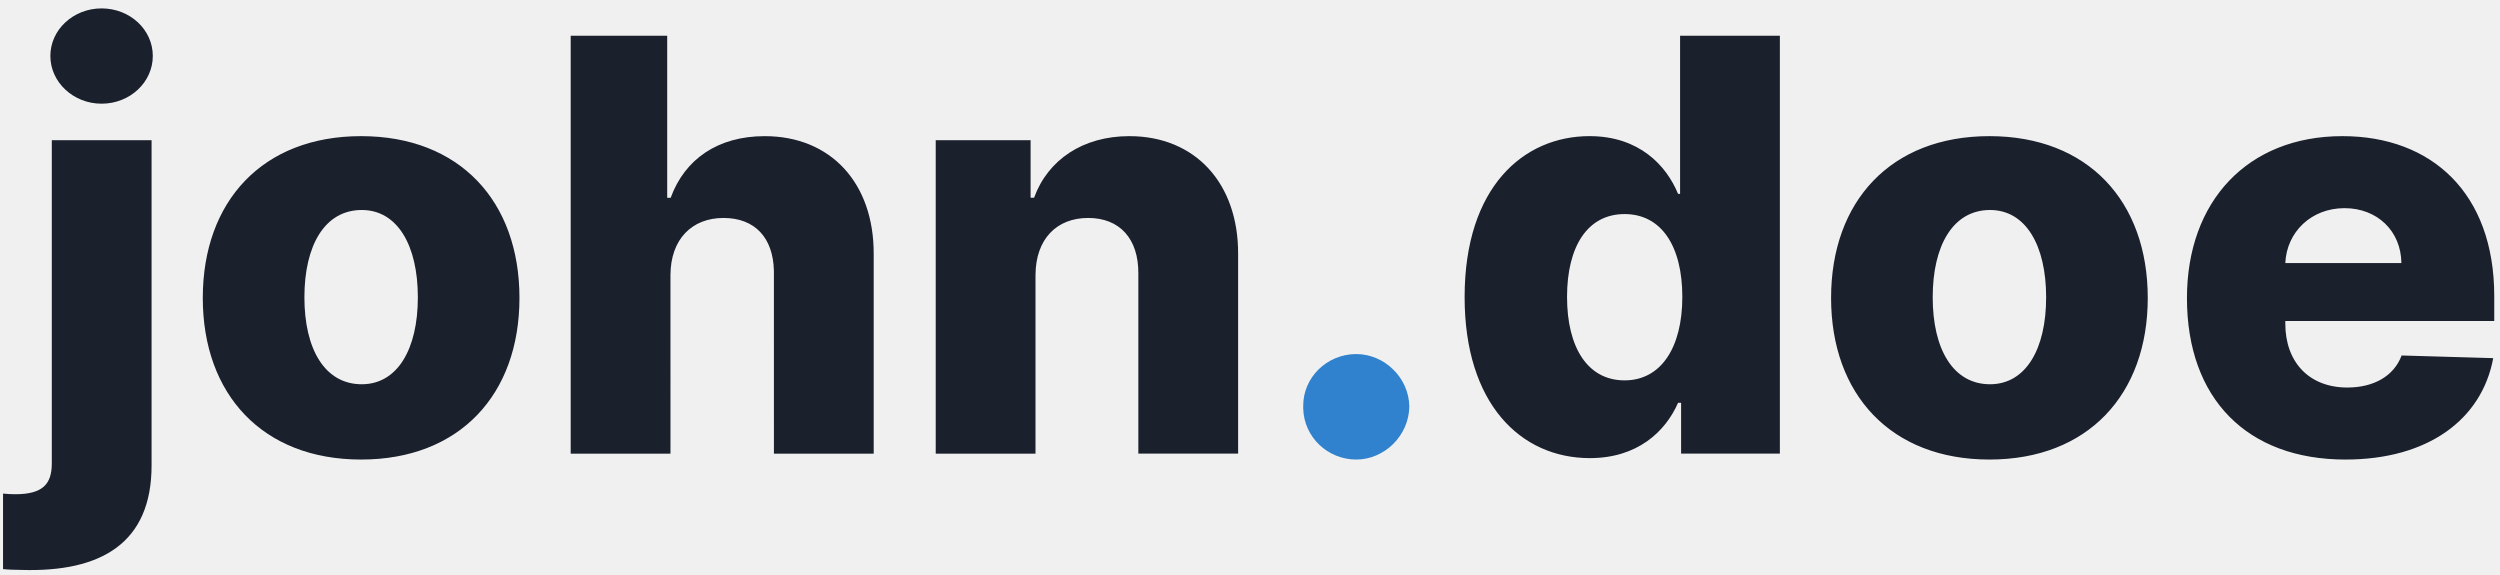
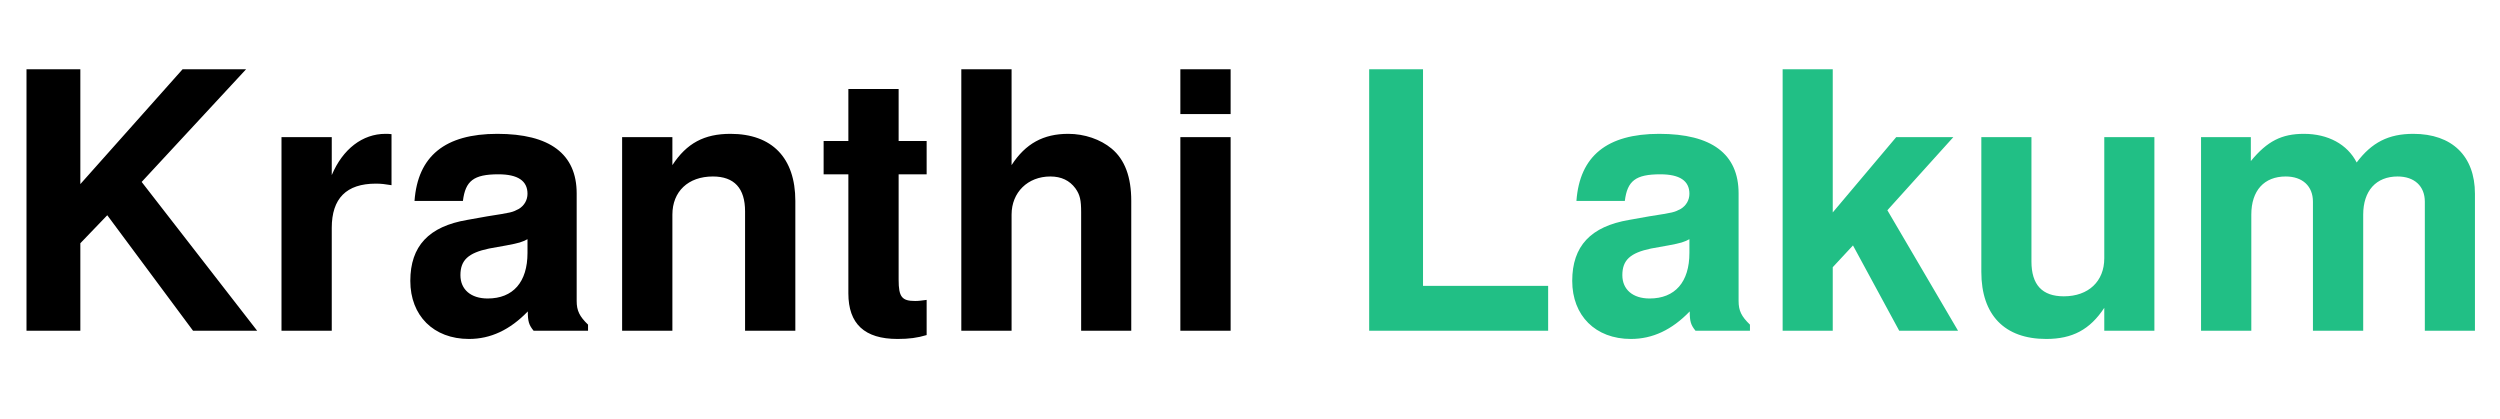
- <svg xmlns="http://www.w3.org/2000/svg" height="57" viewBox="0 0 248 57" width="248">
-   <g fill="none" transform="translate(.299718 .833139)">
-     <path d="m4.838 13.076v32.062c0 2.065-.911 3.056-3.623 3.056-.385 0-.729-.02-1.214-.061v7.489c.673.071 1.16.064 1.624.075l.198.006c7.935.243 12.914-2.672 12.914-10.364v-32.265zm4.939-3.623c2.814 0 5.081-2.125 5.081-4.737 0-2.611-2.267-4.716-5.081-4.716-2.793 0-5.081 2.105-5.081 4.716 0 2.611 2.287 4.737 5.081 4.737zm25.747 35.301c9.777 0 15.707-6.457 15.707-16.031 0-9.594-5.931-16.051-15.707-16.051s-15.707 6.457-15.707 16.051c0 9.574 5.931 16.031 15.707 16.031zm.061-7.469c-3.664 0-5.688-3.482-5.688-8.623 0-5.162 2.024-8.663 5.688-8.663 3.542 0 5.566 3.502 5.566 8.663 0 5.141-2.024 8.623-5.566 8.623zm30.625-10.849c.02-3.542 2.125-5.647 5.263-5.647 3.098 0 4.927 1.943 4.998 5.249l.002 18.13h9.898v-19.816c.02-7.044-4.271-11.679-10.809-11.679-4.656 0-7.935 2.287-9.331 6.113h-.344v-16.072h-9.574v41.455h9.898zm36.212 0v17.732h-9.898v-31.091h9.412v5.708h.344c1.376-3.785 4.858-6.113 9.453-6.113 6.538 0 10.809 4.676 10.789 11.679v19.816h-9.898v-17.873c.02-3.441-1.842-5.506-4.979-5.506s-5.202 2.105-5.222 5.647z" fill="#1a202c" />
-     <path d="m134.241 44.754c-2.842 0-5.184-2.232-5.261-5.045l-.001-.218c-.04-2.874 2.348-5.202 5.263-5.202 2.773 0 5.222 2.328 5.263 5.202-.04 2.915-2.49 5.263-5.263 5.263z" fill="#3182ce" />
-     <path d="m157.418 44.612c4.696 0 7.489-2.611 8.744-5.485h.304v5.04h9.797v-41.455h-9.898v15.687h-.202c-1.174-2.854-3.886-5.728-8.785-5.728-6.498 0-12.388 5-12.388 15.971 0 10.586 5.566 15.971 12.428 15.971zm3.441-7.712c-3.664 0-5.708-3.259-5.708-8.279 0-5 2.024-8.218 5.708-8.218 3.623 0 5.728 3.137 5.728 8.218 0 5.04-2.125 8.279-5.728 8.279zm36.192 7.854c9.777 0 15.707-6.457 15.707-16.031 0-9.594-5.931-16.051-15.707-16.051s-15.707 6.457-15.707 16.051c0 9.574 5.931 16.031 15.707 16.031zm.061-7.469c-3.664 0-5.688-3.482-5.688-8.623 0-5.162 2.024-8.663 5.688-8.663 3.542 0 5.566 3.502 5.566 8.663 0 5.141-2.024 8.623-5.566 8.623zm35.261 7.469c8.157 0 13.521-3.947 14.655-10.06l-9.088-.263c-.769 2.065-2.793 3.178-5.384 3.178-3.805 0-6.153-2.53-6.153-6.336v-.263h20.727v-2.469c0-10.242-6.234-15.869-15.06-15.869-9.392 0-15.424 6.437-15.424 16.072 0 9.959 5.951 16.011 15.728 16.011zm-5.971-19.493c.142-3.097 2.591-5.445 5.87-5.445 3.259 0 5.607 2.267 5.647 5.445z" fill="#1a202c" />
+ <svg xmlns="http://www.w3.org/2000/svg" width="251" height="42">
+   <g>
+     <rect fill="#fff" id="canvas_background" height="44" width="253" y="-1" x="-1" />
+   </g>
+   <g>
+     <text font-weight="bold" xml:space="preserve" text-anchor="start" font-family="Helvetica, Arial, sans-serif" font-size="36" id="svg_1" y="33.202" x="0.002" stroke-width="0" stroke="#000" fill="#000000">Kranthi</text>
+     <text font-weight="bold" xml:space="preserve" text-anchor="start" font-family="Helvetica, Arial, sans-serif" font-size="36" id="svg_2" y="33.202" x="134.589" stroke-width="0" stroke="#000" fill="#21bf85">Lakum</text>
  </g>
</svg>
